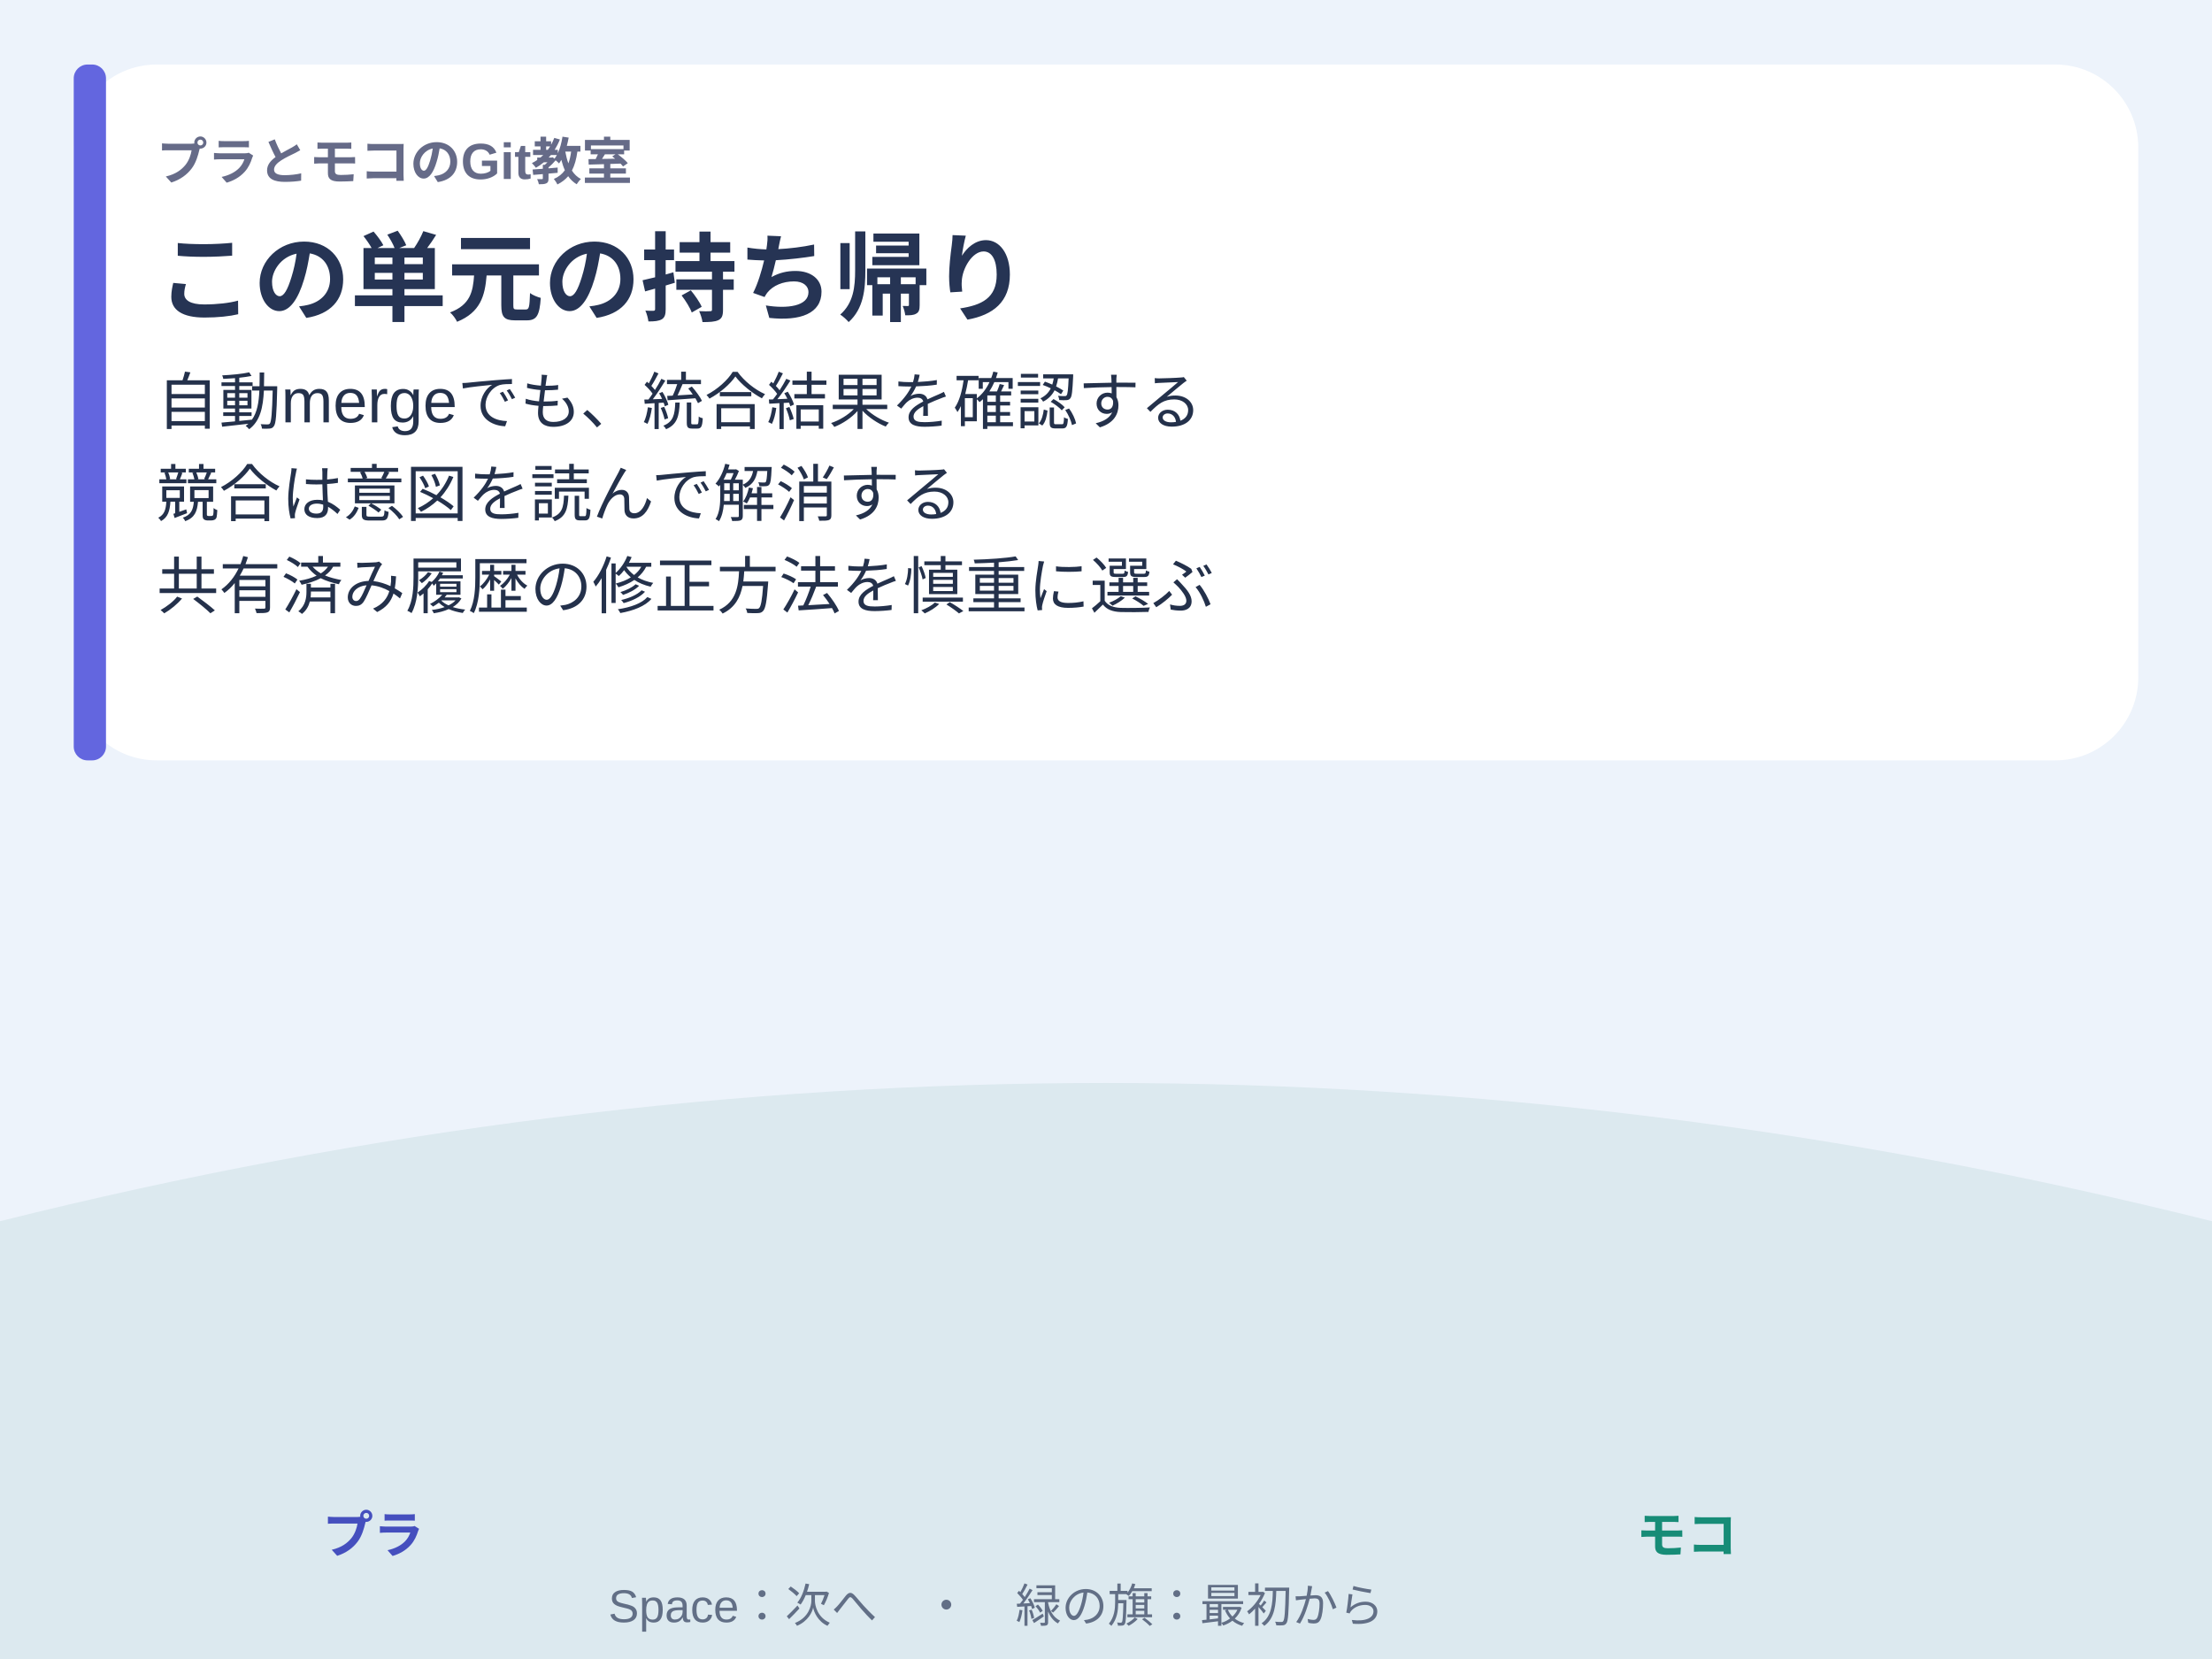
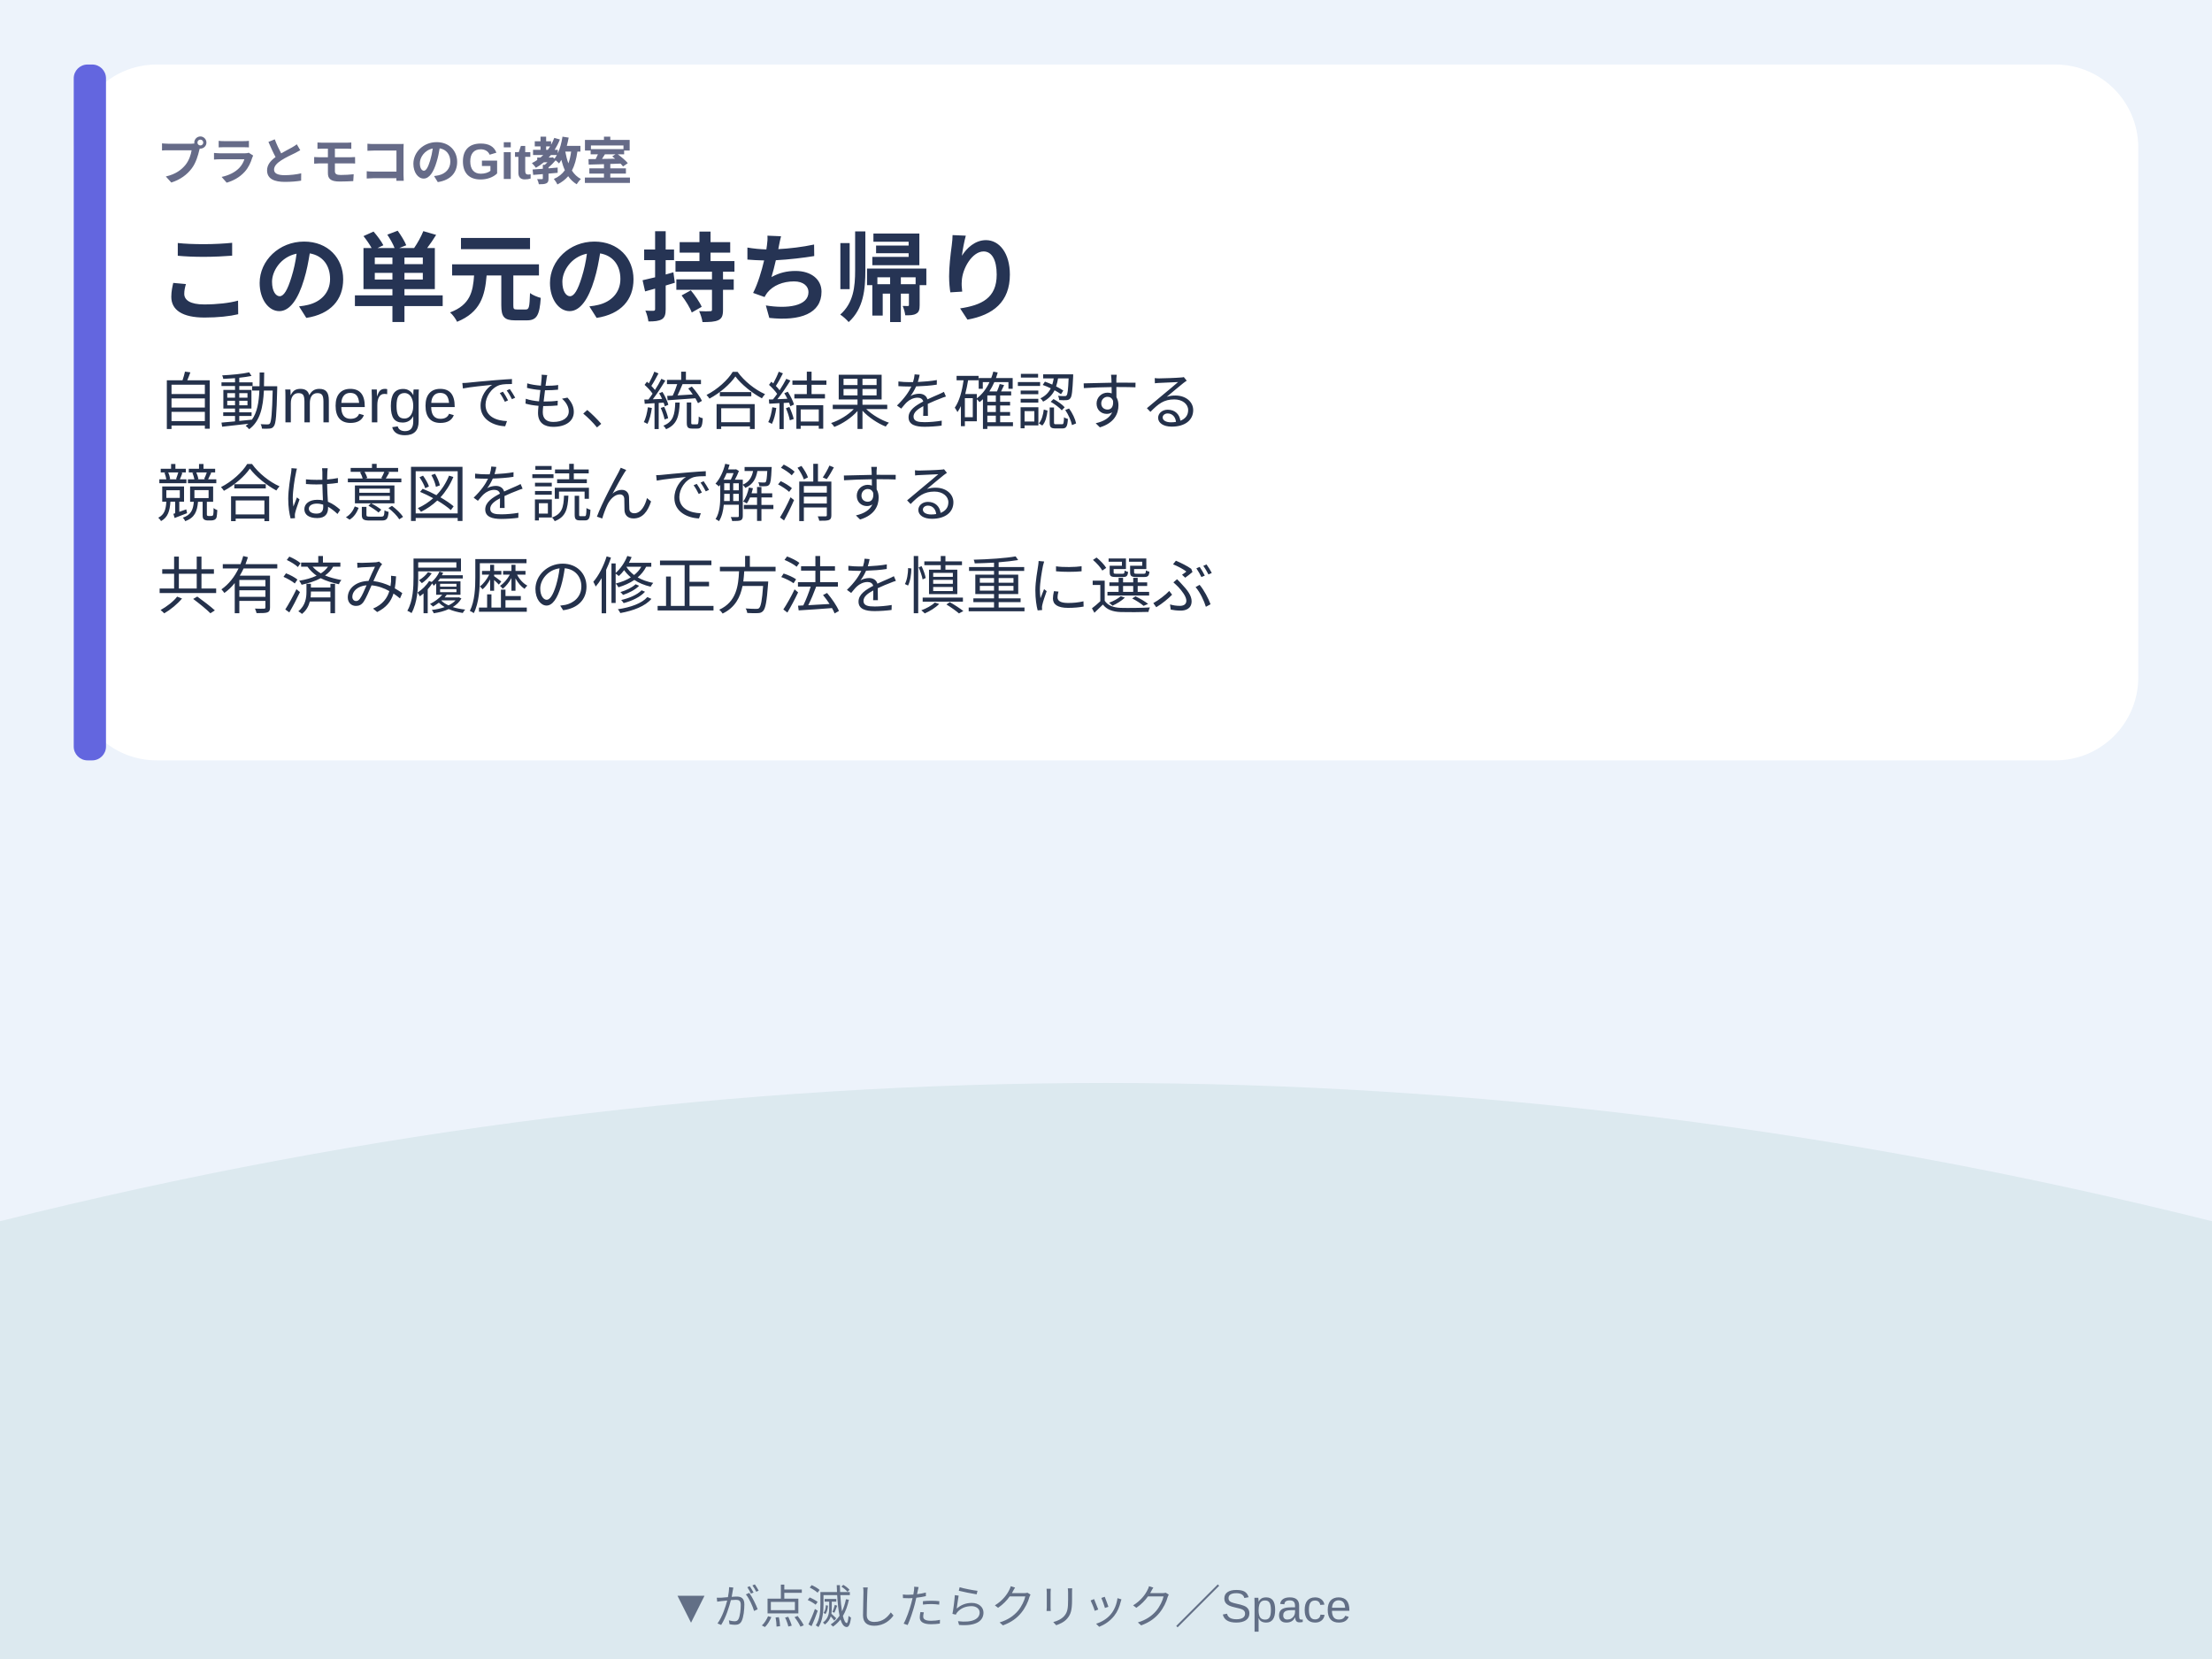
<svg xmlns="http://www.w3.org/2000/svg" width="480" height="360" viewBox="0 0 480 360">
  <g font-family="Noto Sans JP,Hiragino Kaku Gothic ProN,Arial,sans-serif">
    <rect width="480" height="360" fill="#edf3fb" />
    <path d="M0 265 Q240 205 480 265 V360 H0" fill="#dce9ef" />
    <rect x="16" y="14" width="448" height="151" rx="18" fill="white" />
    <rect x="16" y="14" width="7" height="151" rx="3" fill="#6366df" />
    <text x="34" y="39" font-size="11" font-weight="600" fill="#666b88">プラとモコのGit教室</text>
    <text x="34" y="68" font-size="21" font-weight="700" fill="#263454">この単元の持ち帰り</text>
    <text x="34" y="92" font-size="13.5" font-weight="500" fill="#24314b">自動mergeでも、統合結果を確認する</text>
    <text x="34" y="112" font-size="13.5" font-weight="500" fill="#24314b">競合は意図を読んで解消する</text>
    <text x="34" y="132" font-size="13.5" font-weight="500" fill="#24314b">共有済み履歴の修正方法を慎重に選ぶ</text>
-     <text x="70" y="337" font-size="11" font-weight="700" fill="#454fbe">プラ</text>
-     <text x="355" y="337" font-size="11" font-weight="700" fill="#178c77">モコ</text>
-     <text x="132" y="352" font-size="10" font-weight="500" fill="#626f86">Space：次へ　・　緑の旗：最初から</text>
+     <text x="145" y="352" font-size="10" font-weight="500" fill="#626f86">▼が点滅したらクリック／Space</text>
  </g>
</svg>
